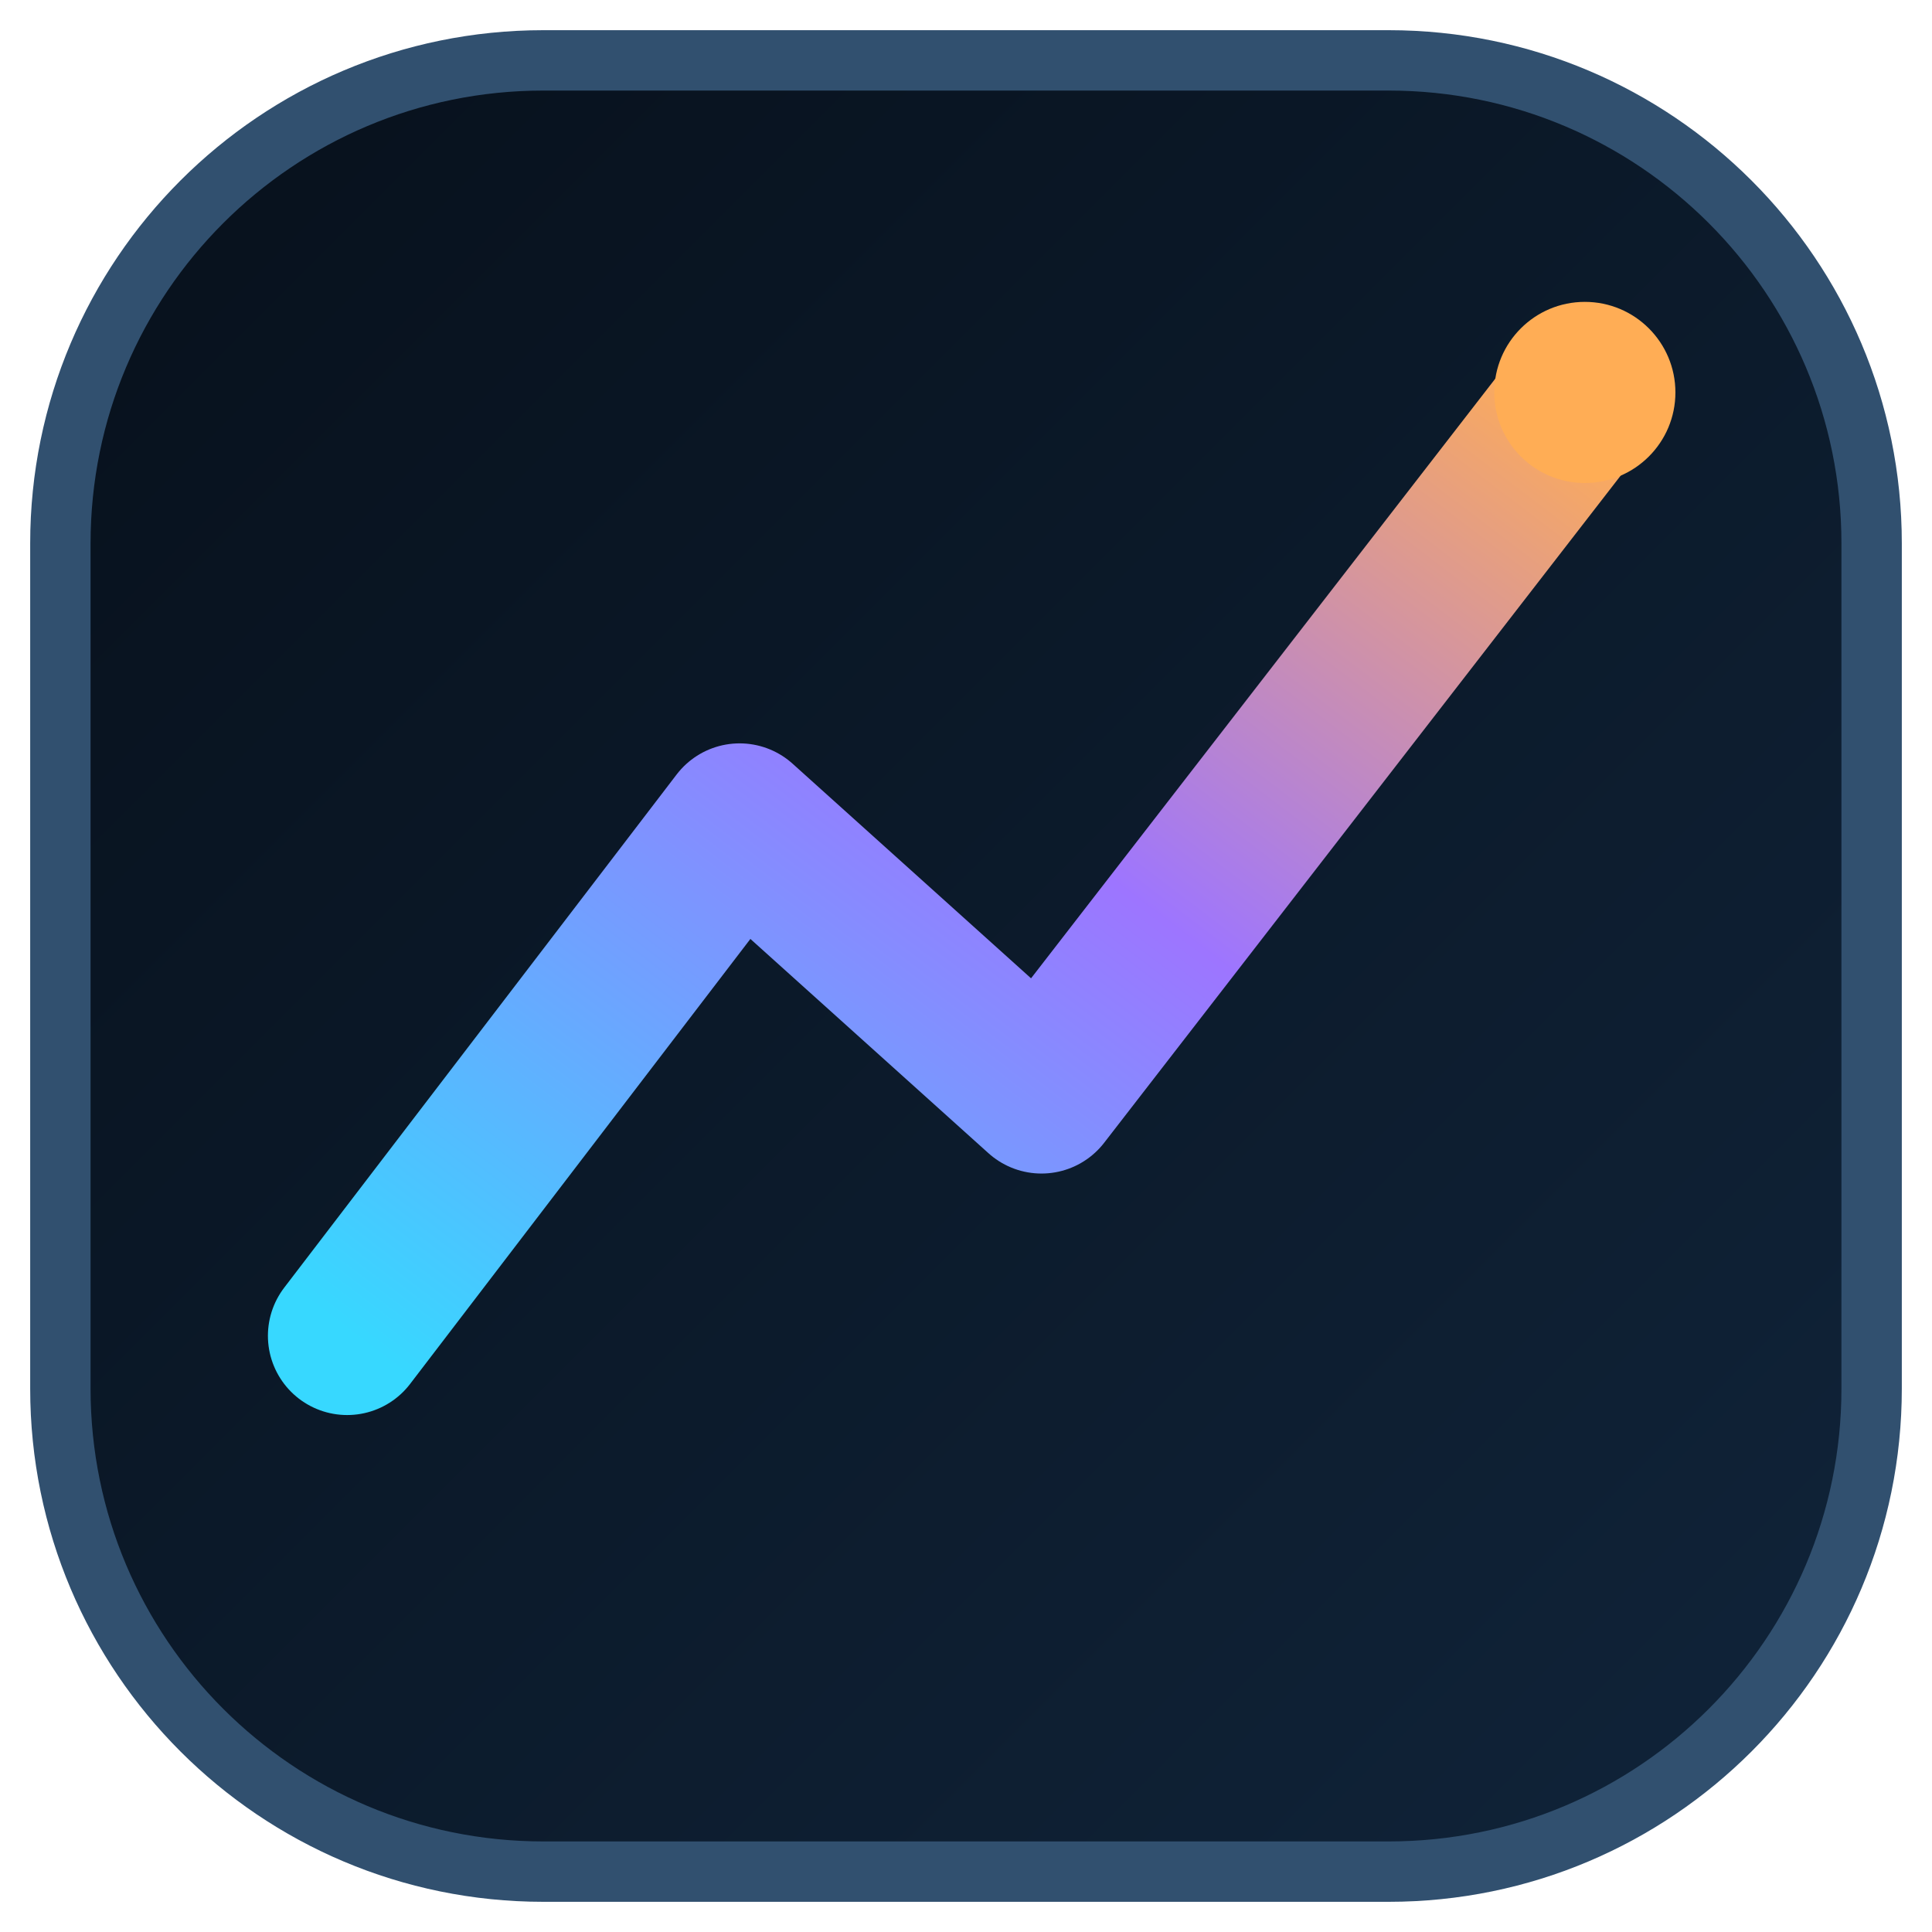
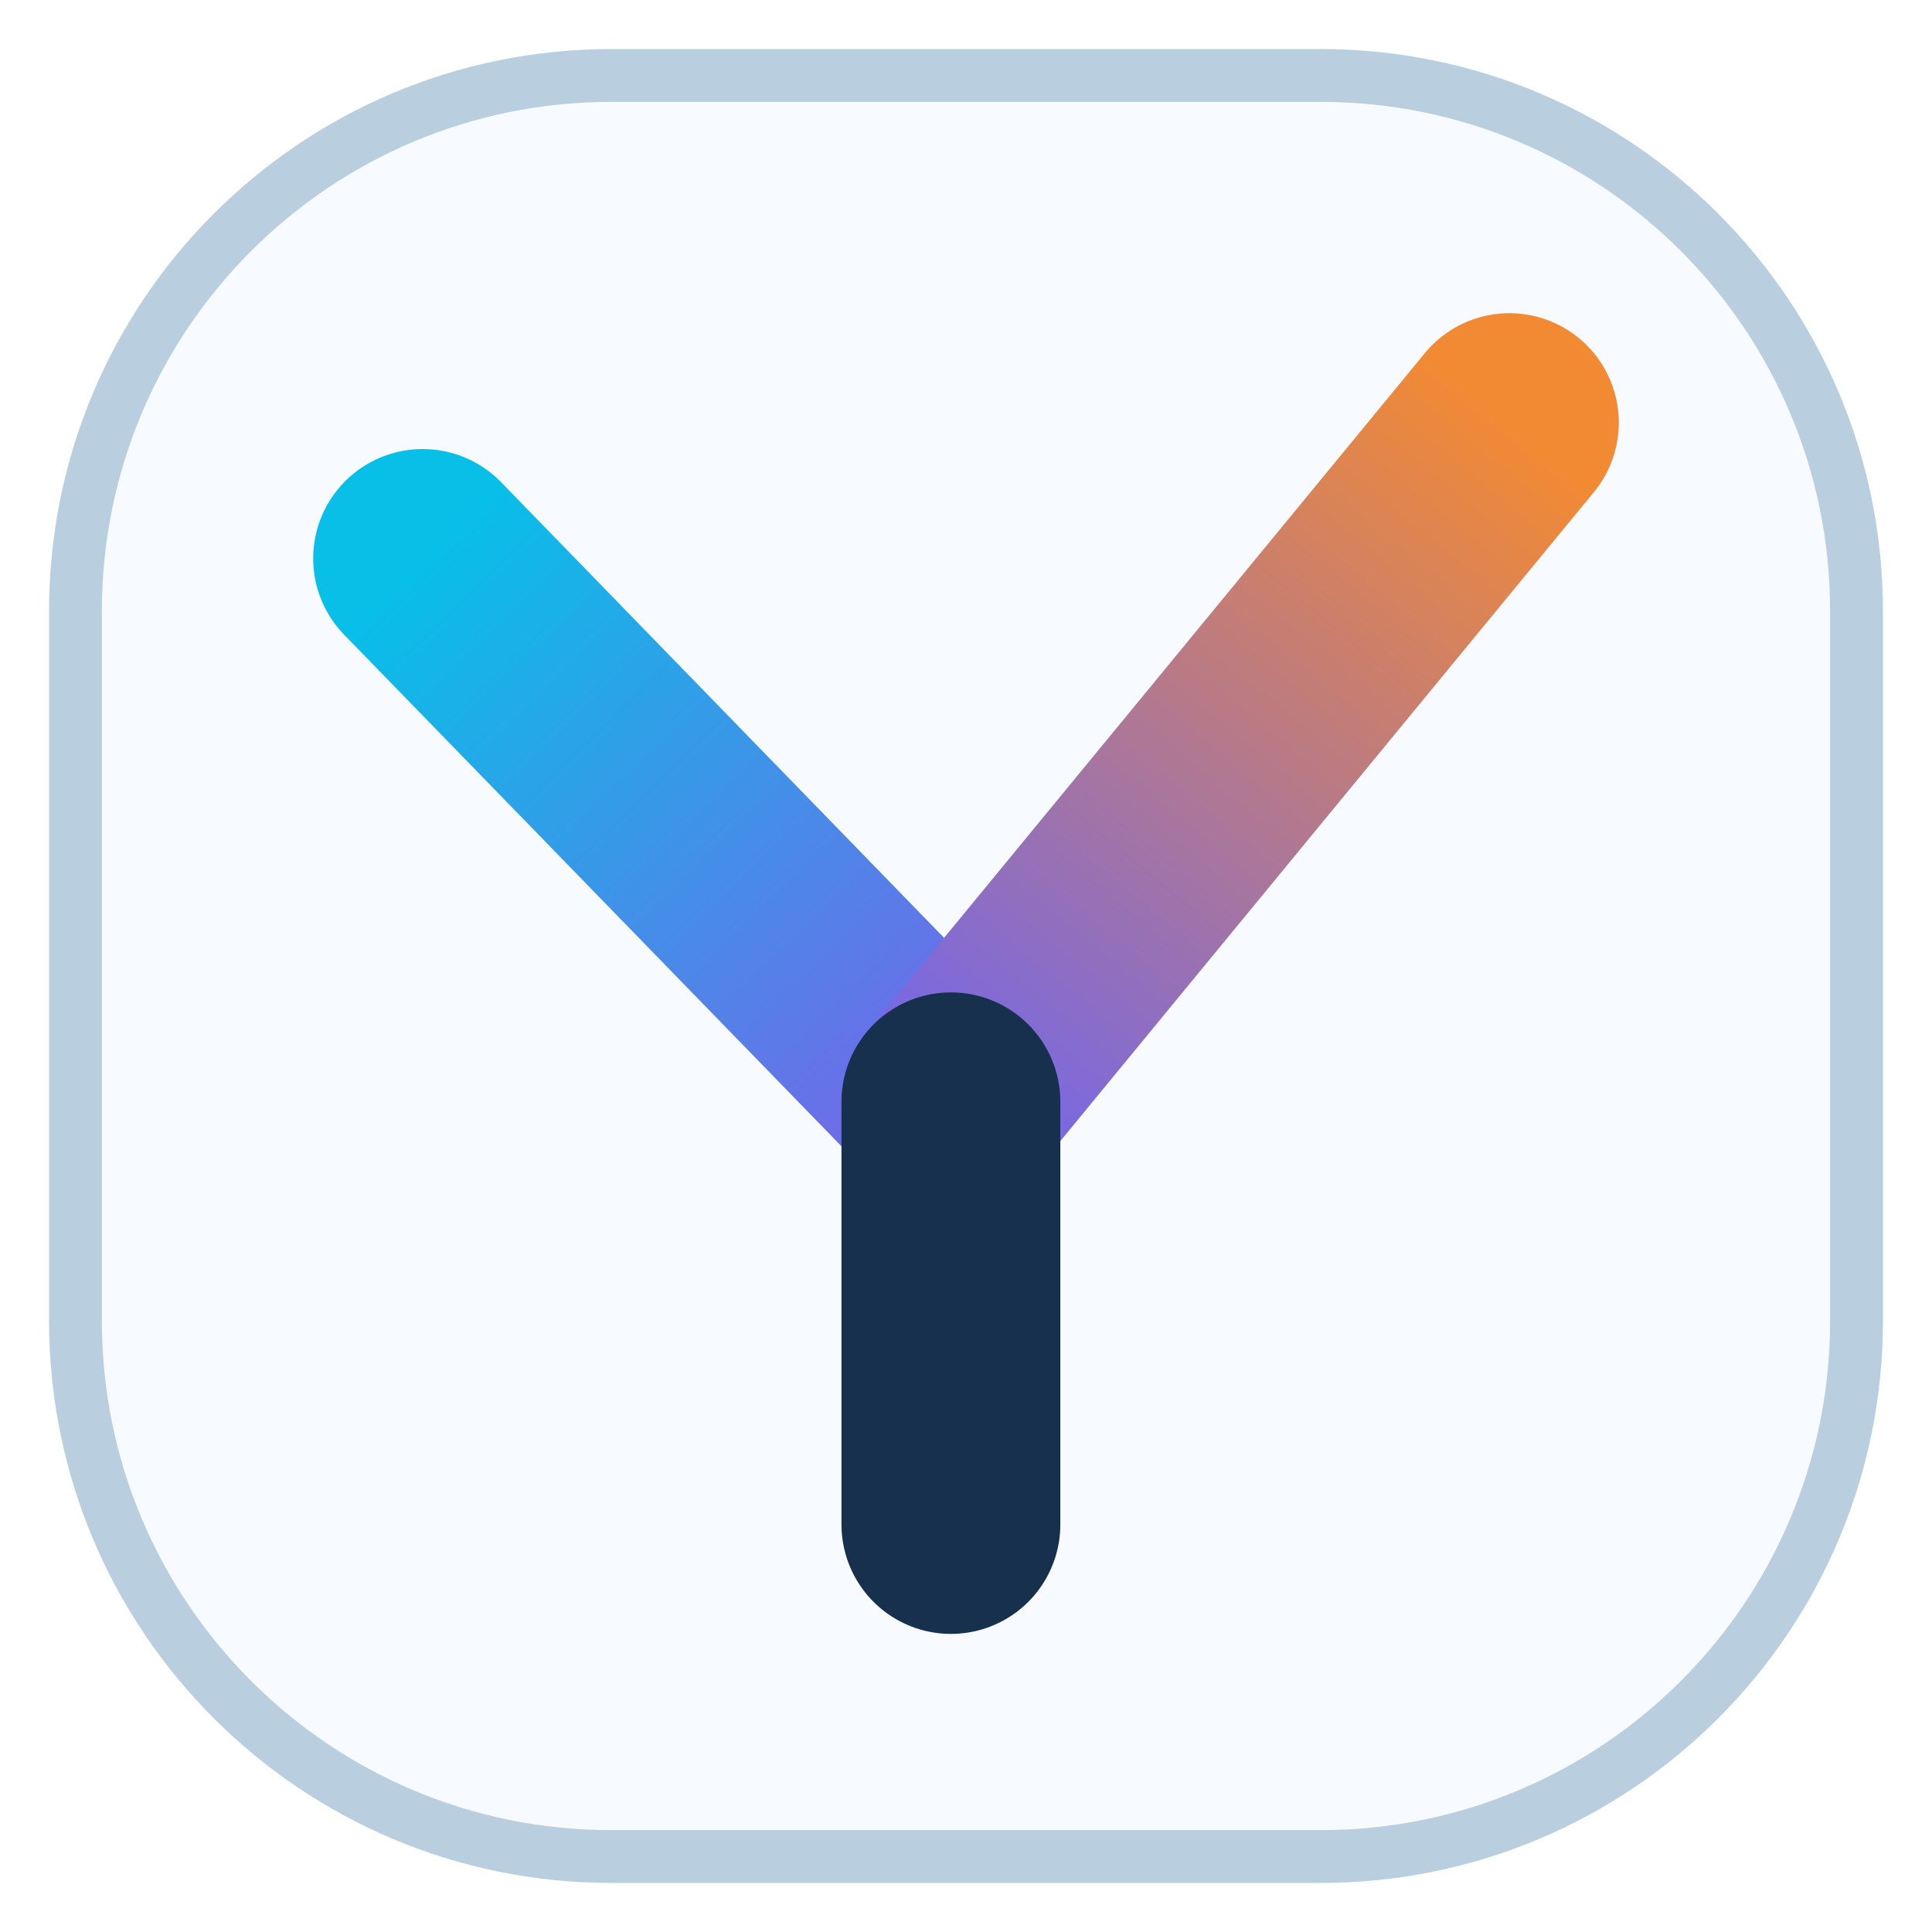
- <svg xmlns="http://www.w3.org/2000/svg" viewBox="0 0 512 512">
+ <svg xmlns="http://www.w3.org/2000/svg" viewBox="0 0 512 512" role="img" aria-label="Yadetout">
  <defs>
-     <linearGradient id="b" x1="0" y1="0" x2="1" y2="1">
-       <stop stop-color="#07101b" />
-       <stop offset="1" stop-color="#10243a" />
+     <linearGradient id="a" x1="112" y1="148" x2="252" y2="292" gradientUnits="userSpaceOnUse">
+       <stop stop-color="#08bfe8" />
+       <stop offset="1" stop-color="#7467e8" />
    </linearGradient>
-     <linearGradient id="t" x1="0" y1="1" x2="1" y2="0">
-       <stop stop-color="#37d8ff" />
-       <stop offset=".55" stop-color="#9d75ff" />
-       <stop offset="1" stop-color="#ffad55" />
+     <linearGradient id="b" x1="252" y1="292" x2="400" y2="112" gradientUnits="userSpaceOnUse">
+       <stop stop-color="#7467e8" />
+       <stop offset="1" stop-color="#f28a34" />
    </linearGradient>
  </defs>
-   <rect x="16" y="16" width="480" height="480" rx="128" fill="url(#b)" stroke="#31506f" stroke-width="16" />
-   <path d="M92 354 196 218 276 290 420 104" fill="none" stroke="url(#t)" stroke-width="42" stroke-linecap="round" stroke-linejoin="round" />
-   <circle cx="420" cy="104" r="24" fill="#ffad55" />
+   <rect x="20" y="20" width="472" height="472" rx="142" fill="#f7fbff" stroke="#b9cfdf" stroke-width="14" />
+   <path d="M112 148 252 292" fill="none" stroke="url(#a)" stroke-width="58" stroke-linecap="round" />
+   <path d="M252 292 400 112" fill="none" stroke="url(#b)" stroke-width="58" stroke-linecap="round" />
+   <path d="M252 292v112" fill="none" stroke="#17304d" stroke-width="58" stroke-linecap="round" />
</svg>
